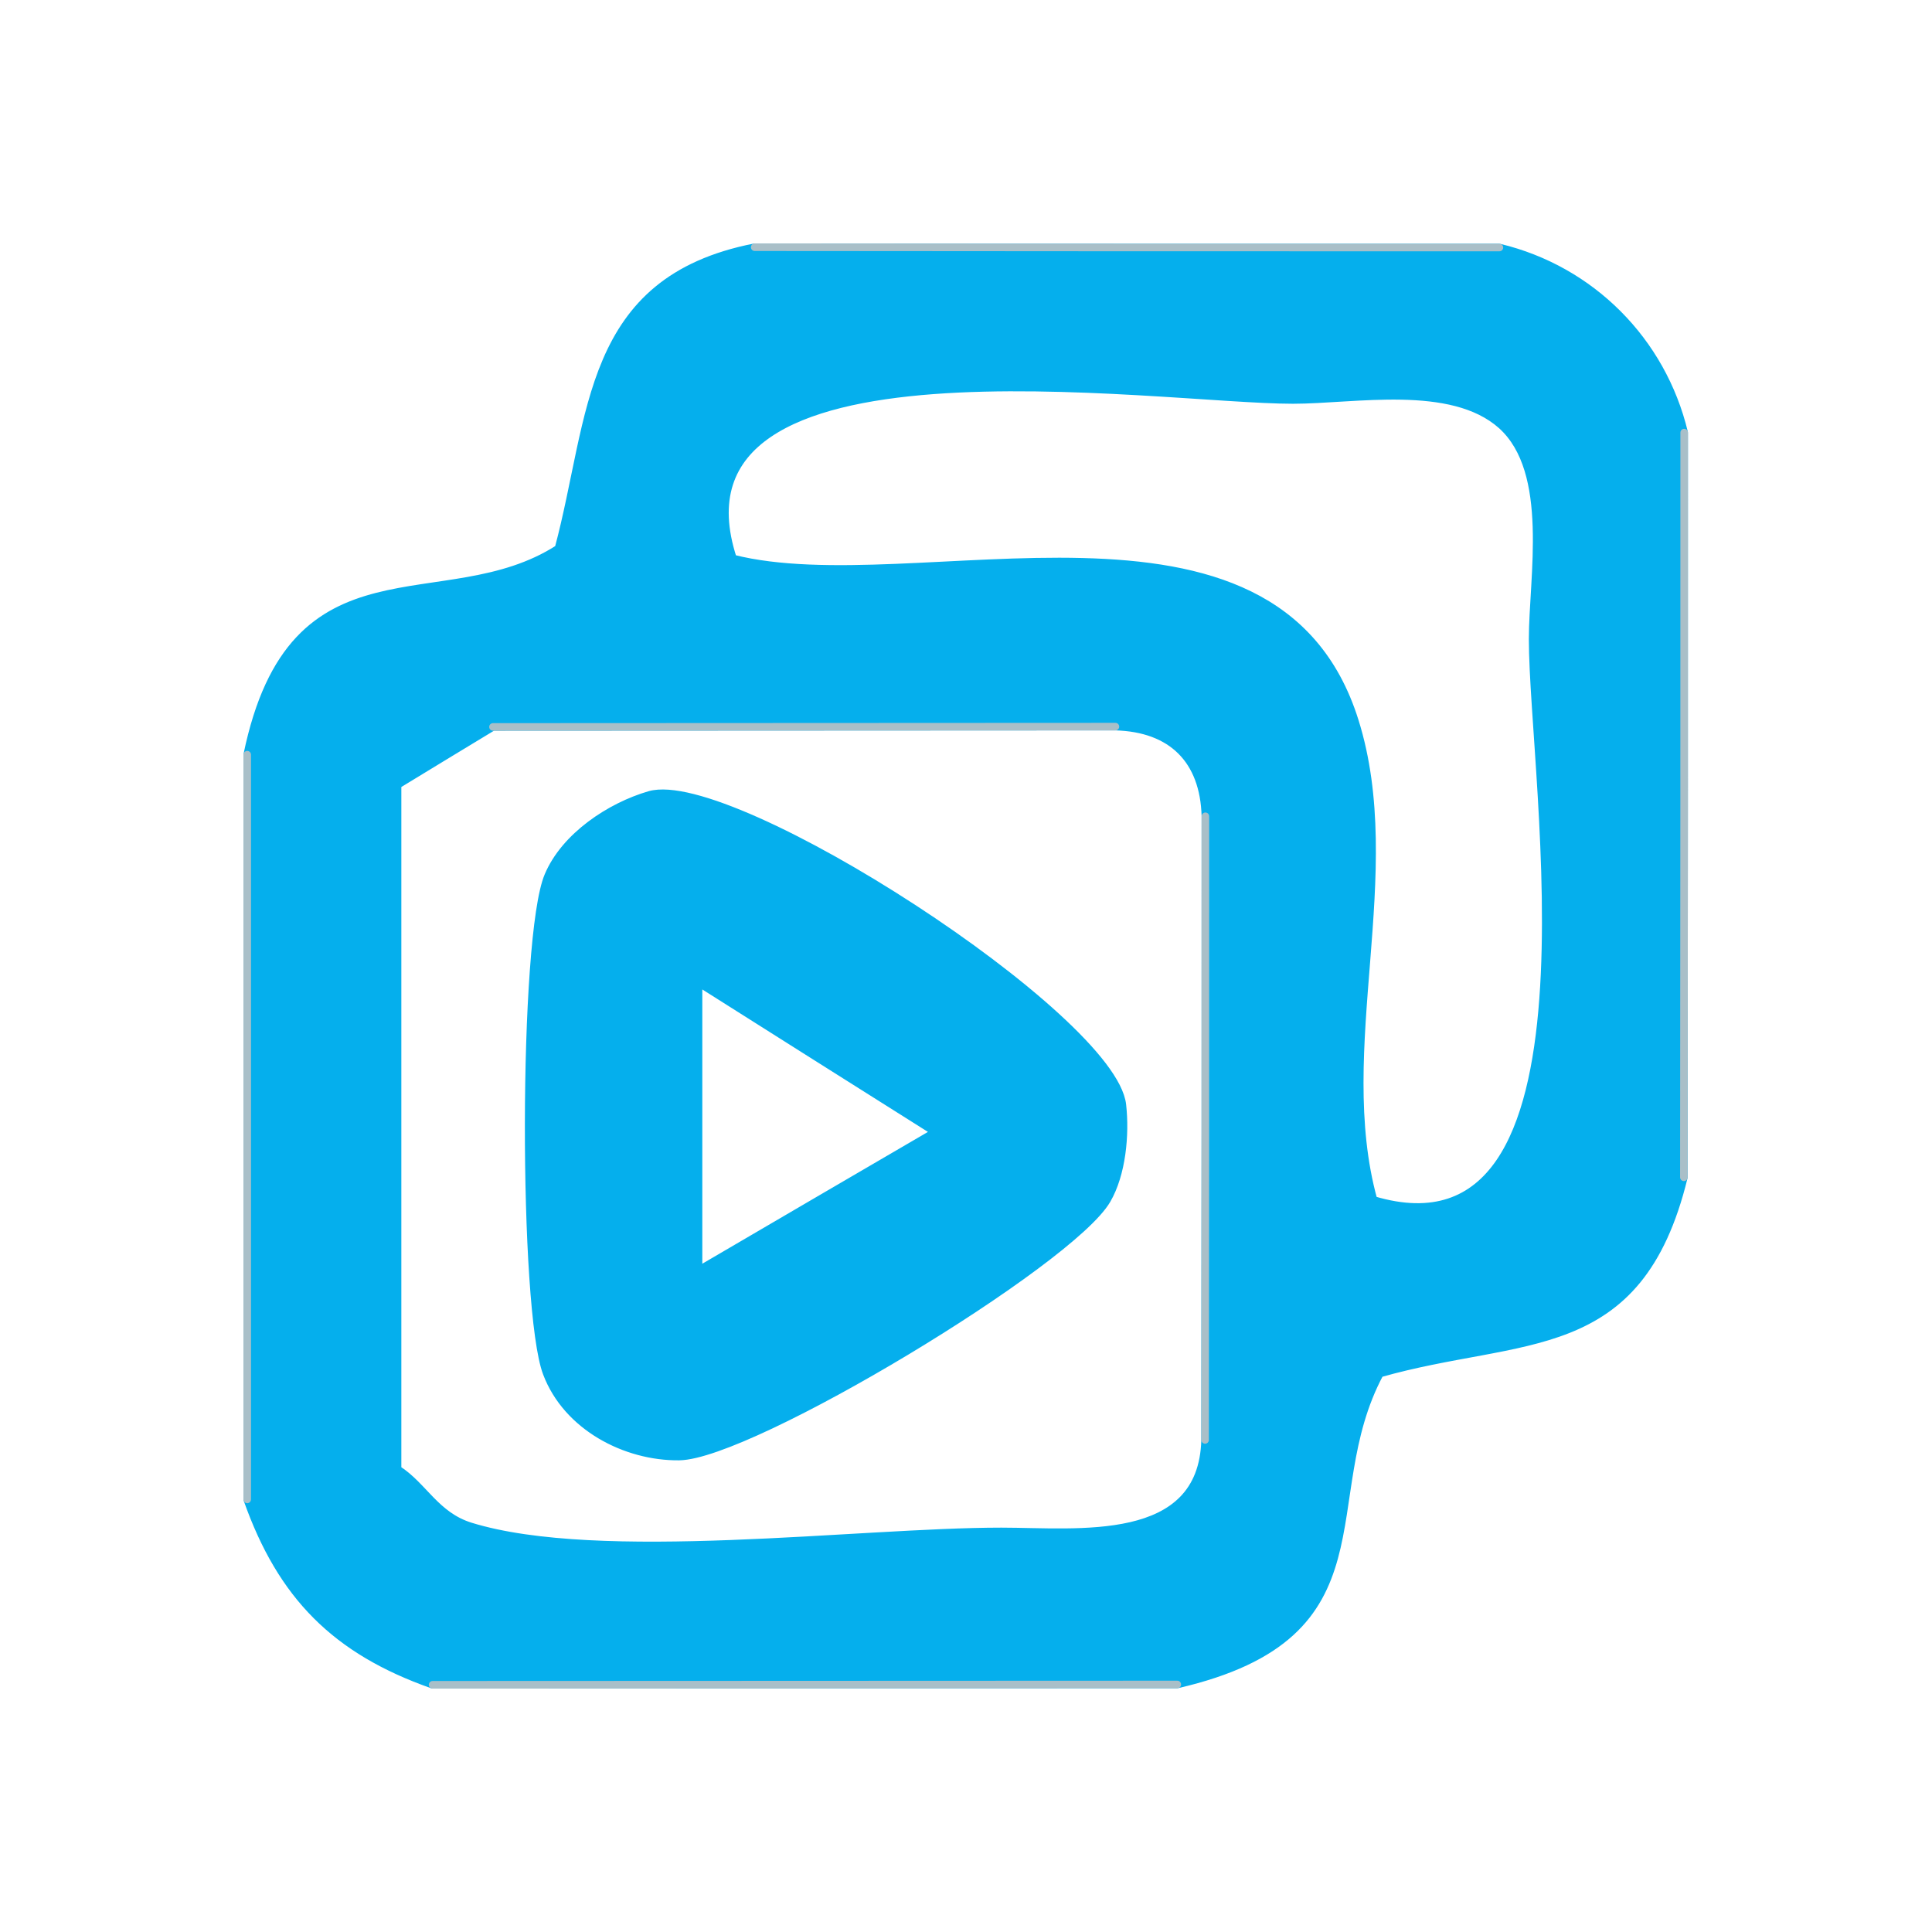
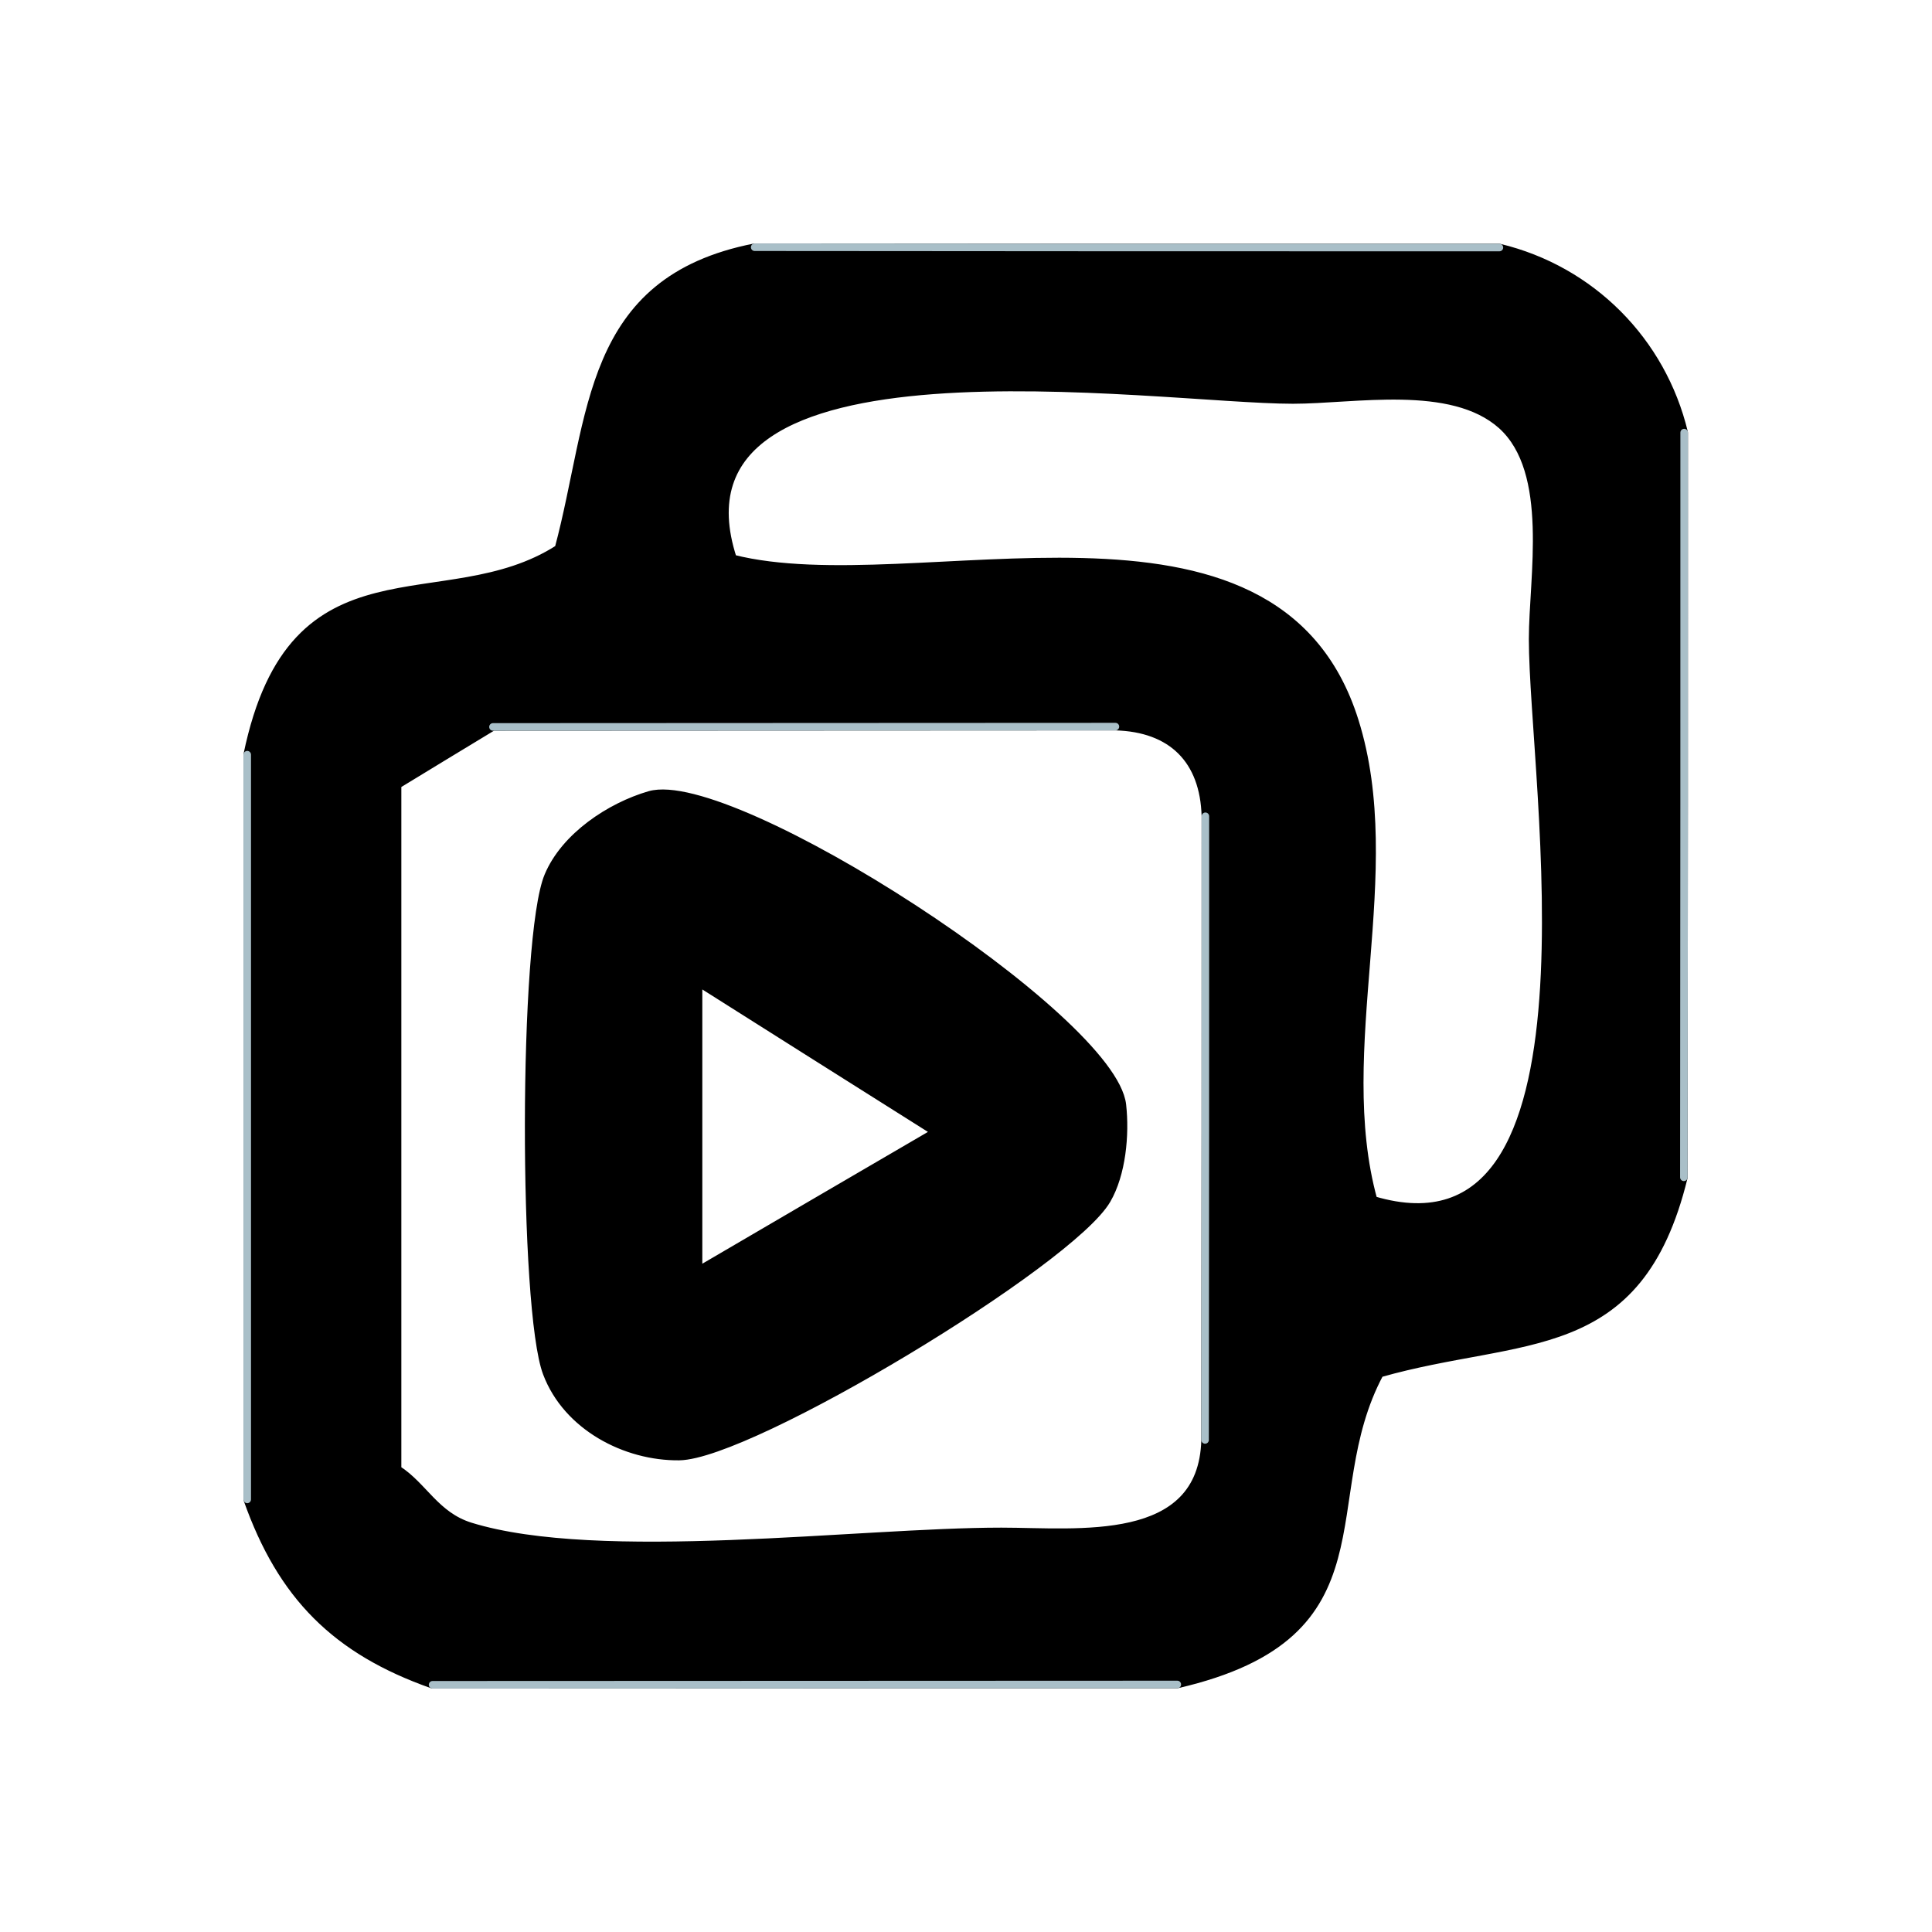
<svg xmlns="http://www.w3.org/2000/svg" viewBox="0 0 64 64" width="64" height="64">
-   <path d="M25 8.19C33.22 8.2 41.44 8.2 49.67 8.2C52.71 8.93 55.06 11.29 55.79 14.33C55.79 22.56 55.79 30.78 55.78 39C54.29 45.11 50.41 44.16 45.71 45.5C43.48 49.67 46.15 54.15 39 55.8C30.78 55.8 22.56 55.81 14.33 55.81C11.12 54.68 9.32 52.87 8.19 49.67C8.19 41.44 8.19 33.22 8.19 25C9.7 17.7 14.72 20.6 18.5 18.17C19.67 13.8 19.39 9.29 25 8.19ZM45.5 39.75C53.45 42.11 50.77 25.84 50.77 21.17C50.77 19.13 51.45 15.63 49.74 14.09C48.08 12.61 44.87 13.25 42.83 13.25C38.32 13.25 21.73 10.65 24.28 18.5C30.32 20.03 42.24 15.47 44.88 23.88C46.46 28.91 44.12 34.75 45.5 39.75ZM16.33 24.08C15.27 24.72 14.22 25.36 13.17 26C13.17 33.56 13.17 41.11 13.17 48.67C14.03 49.22 14.43 50.2 15.58 50.56C19.85 51.88 28.45 50.73 33.17 50.73C35.7 50.73 39.83 51.25 39.92 47.7C39.93 40.81 39.93 33.93 39.93 27.04C39.88 25.17 38.81 24.12 36.95 24.07C30.08 24.07 23.2 24.08 16.33 24.08ZM21.52 26.33C24.25 25.55 36.85 33.69 37.18 36.6C37.29 37.59 37.17 38.89 36.67 39.75C35.46 41.83 24.87 48.22 22.5 48.25C20.72 48.27 18.78 47.26 18.11 45.49C17.31 43.4 17.3 31.03 18.16 29.01C18.71 27.7 20.21 26.71 21.52 26.33ZM23.14 32.55C23.14 35.73 23.14 38.9 23.14 42.08C25.75 40.55 28.36 39.03 30.98 37.5C28.36 35.85 25.75 34.2 23.14 32.55Z" fill="#05afed" fill-rule="evenodd" stroke="#05afed" stroke-width="0.25" stroke-linejoin="round" />
+   <path d="M25 8.19C33.22 8.2 41.44 8.2 49.67 8.2C52.71 8.93 55.06 11.29 55.79 14.33C55.79 22.56 55.79 30.78 55.78 39C54.29 45.11 50.41 44.16 45.71 45.5C43.48 49.67 46.15 54.15 39 55.8C30.78 55.8 22.56 55.81 14.33 55.81C11.12 54.68 9.32 52.87 8.19 49.67C8.19 41.44 8.19 33.22 8.19 25C9.7 17.7 14.72 20.6 18.5 18.17C19.67 13.8 19.39 9.29 25 8.19ZM45.5 39.75C53.45 42.11 50.77 25.84 50.77 21.17C50.77 19.13 51.45 15.63 49.74 14.09C48.08 12.61 44.87 13.25 42.83 13.25C38.32 13.25 21.73 10.65 24.28 18.5C30.32 20.03 42.24 15.47 44.88 23.88C46.46 28.91 44.12 34.75 45.5 39.75ZM16.33 24.08C15.27 24.72 14.22 25.36 13.17 26C13.17 33.56 13.17 41.11 13.17 48.67C14.03 49.22 14.43 50.2 15.58 50.56C19.85 51.88 28.45 50.73 33.17 50.73C35.7 50.73 39.83 51.25 39.92 47.7C39.93 40.81 39.93 33.93 39.93 27.04C39.88 25.17 38.81 24.12 36.95 24.07C30.08 24.07 23.2 24.08 16.33 24.08ZM21.52 26.33C24.25 25.55 36.85 33.69 37.18 36.6C37.29 37.59 37.17 38.89 36.67 39.75C35.46 41.83 24.87 48.22 22.5 48.25C20.72 48.27 18.78 47.26 18.11 45.49C17.31 43.4 17.3 31.03 18.16 29.01C18.71 27.7 20.21 26.71 21.52 26.33ZM23.14 32.55C23.14 35.73 23.14 38.9 23.14 42.08C25.75 40.55 28.36 39.03 30.98 37.5C28.36 35.85 25.75 34.2 23.14 32.55Z" fill="currentColor" fill-rule="evenodd" stroke="currentColor" stroke-width="0.25" stroke-linejoin="round" />
  <path d="M49.67 8.2C41.44 8.2 33.22 8.2 25 8.19C33.22 8.2 41.44 8.2 49.67 8.2ZM55.79 14.33C55.79 22.56 55.79 30.78 55.78 39C55.79 30.78 55.79 22.56 55.79 14.33ZM36.95 24.07C30.08 24.07 23.2 24.08 16.33 24.08C23.2 24.08 30.08 24.07 36.95 24.07ZM8.19 25C8.19 33.22 8.19 41.44 8.19 49.67C8.19 41.44 8.19 33.22 8.19 25ZM39.93 27.04C39.93 33.93 39.93 40.81 39.92 47.7C39.93 40.81 39.93 33.93 39.93 27.04ZM14.33 55.81C22.56 55.81 30.78 55.8 39 55.8C30.78 55.8 22.56 55.81 14.33 55.81Z" fill="#a9bfc8" fill-rule="evenodd" stroke="#a9bfc8" stroke-width="0.25" stroke-linejoin="round" />
</svg>
